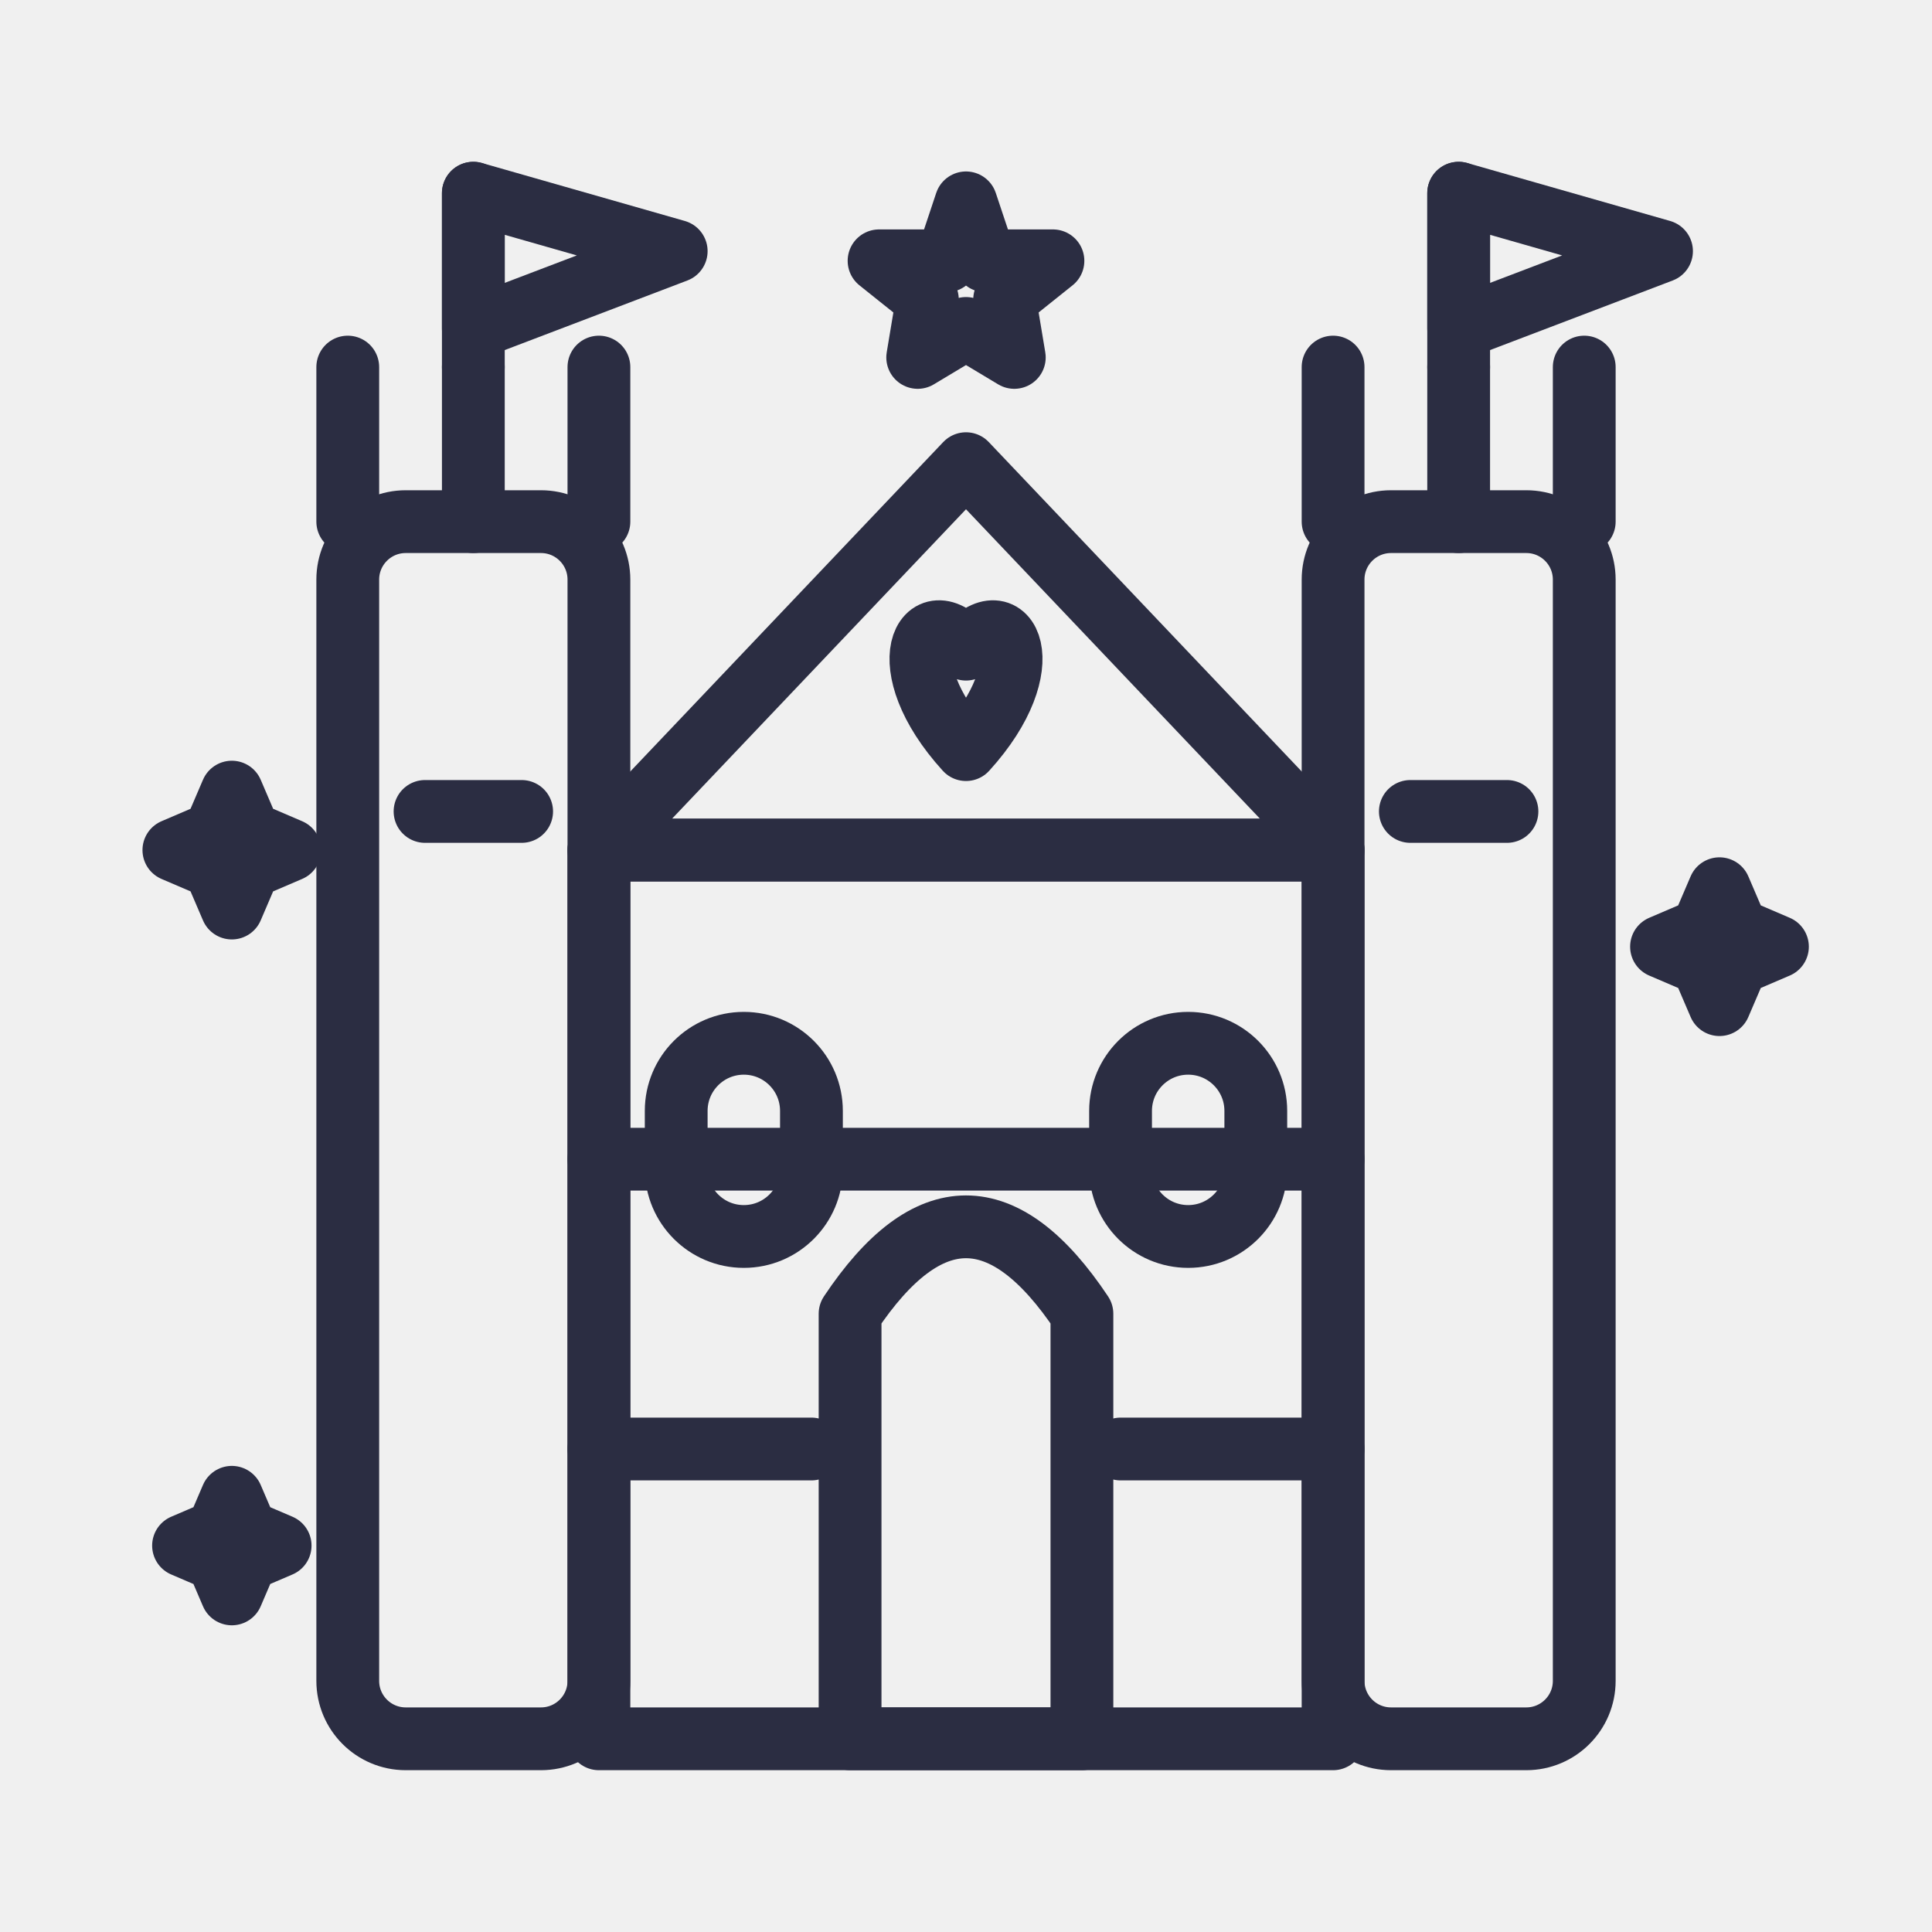
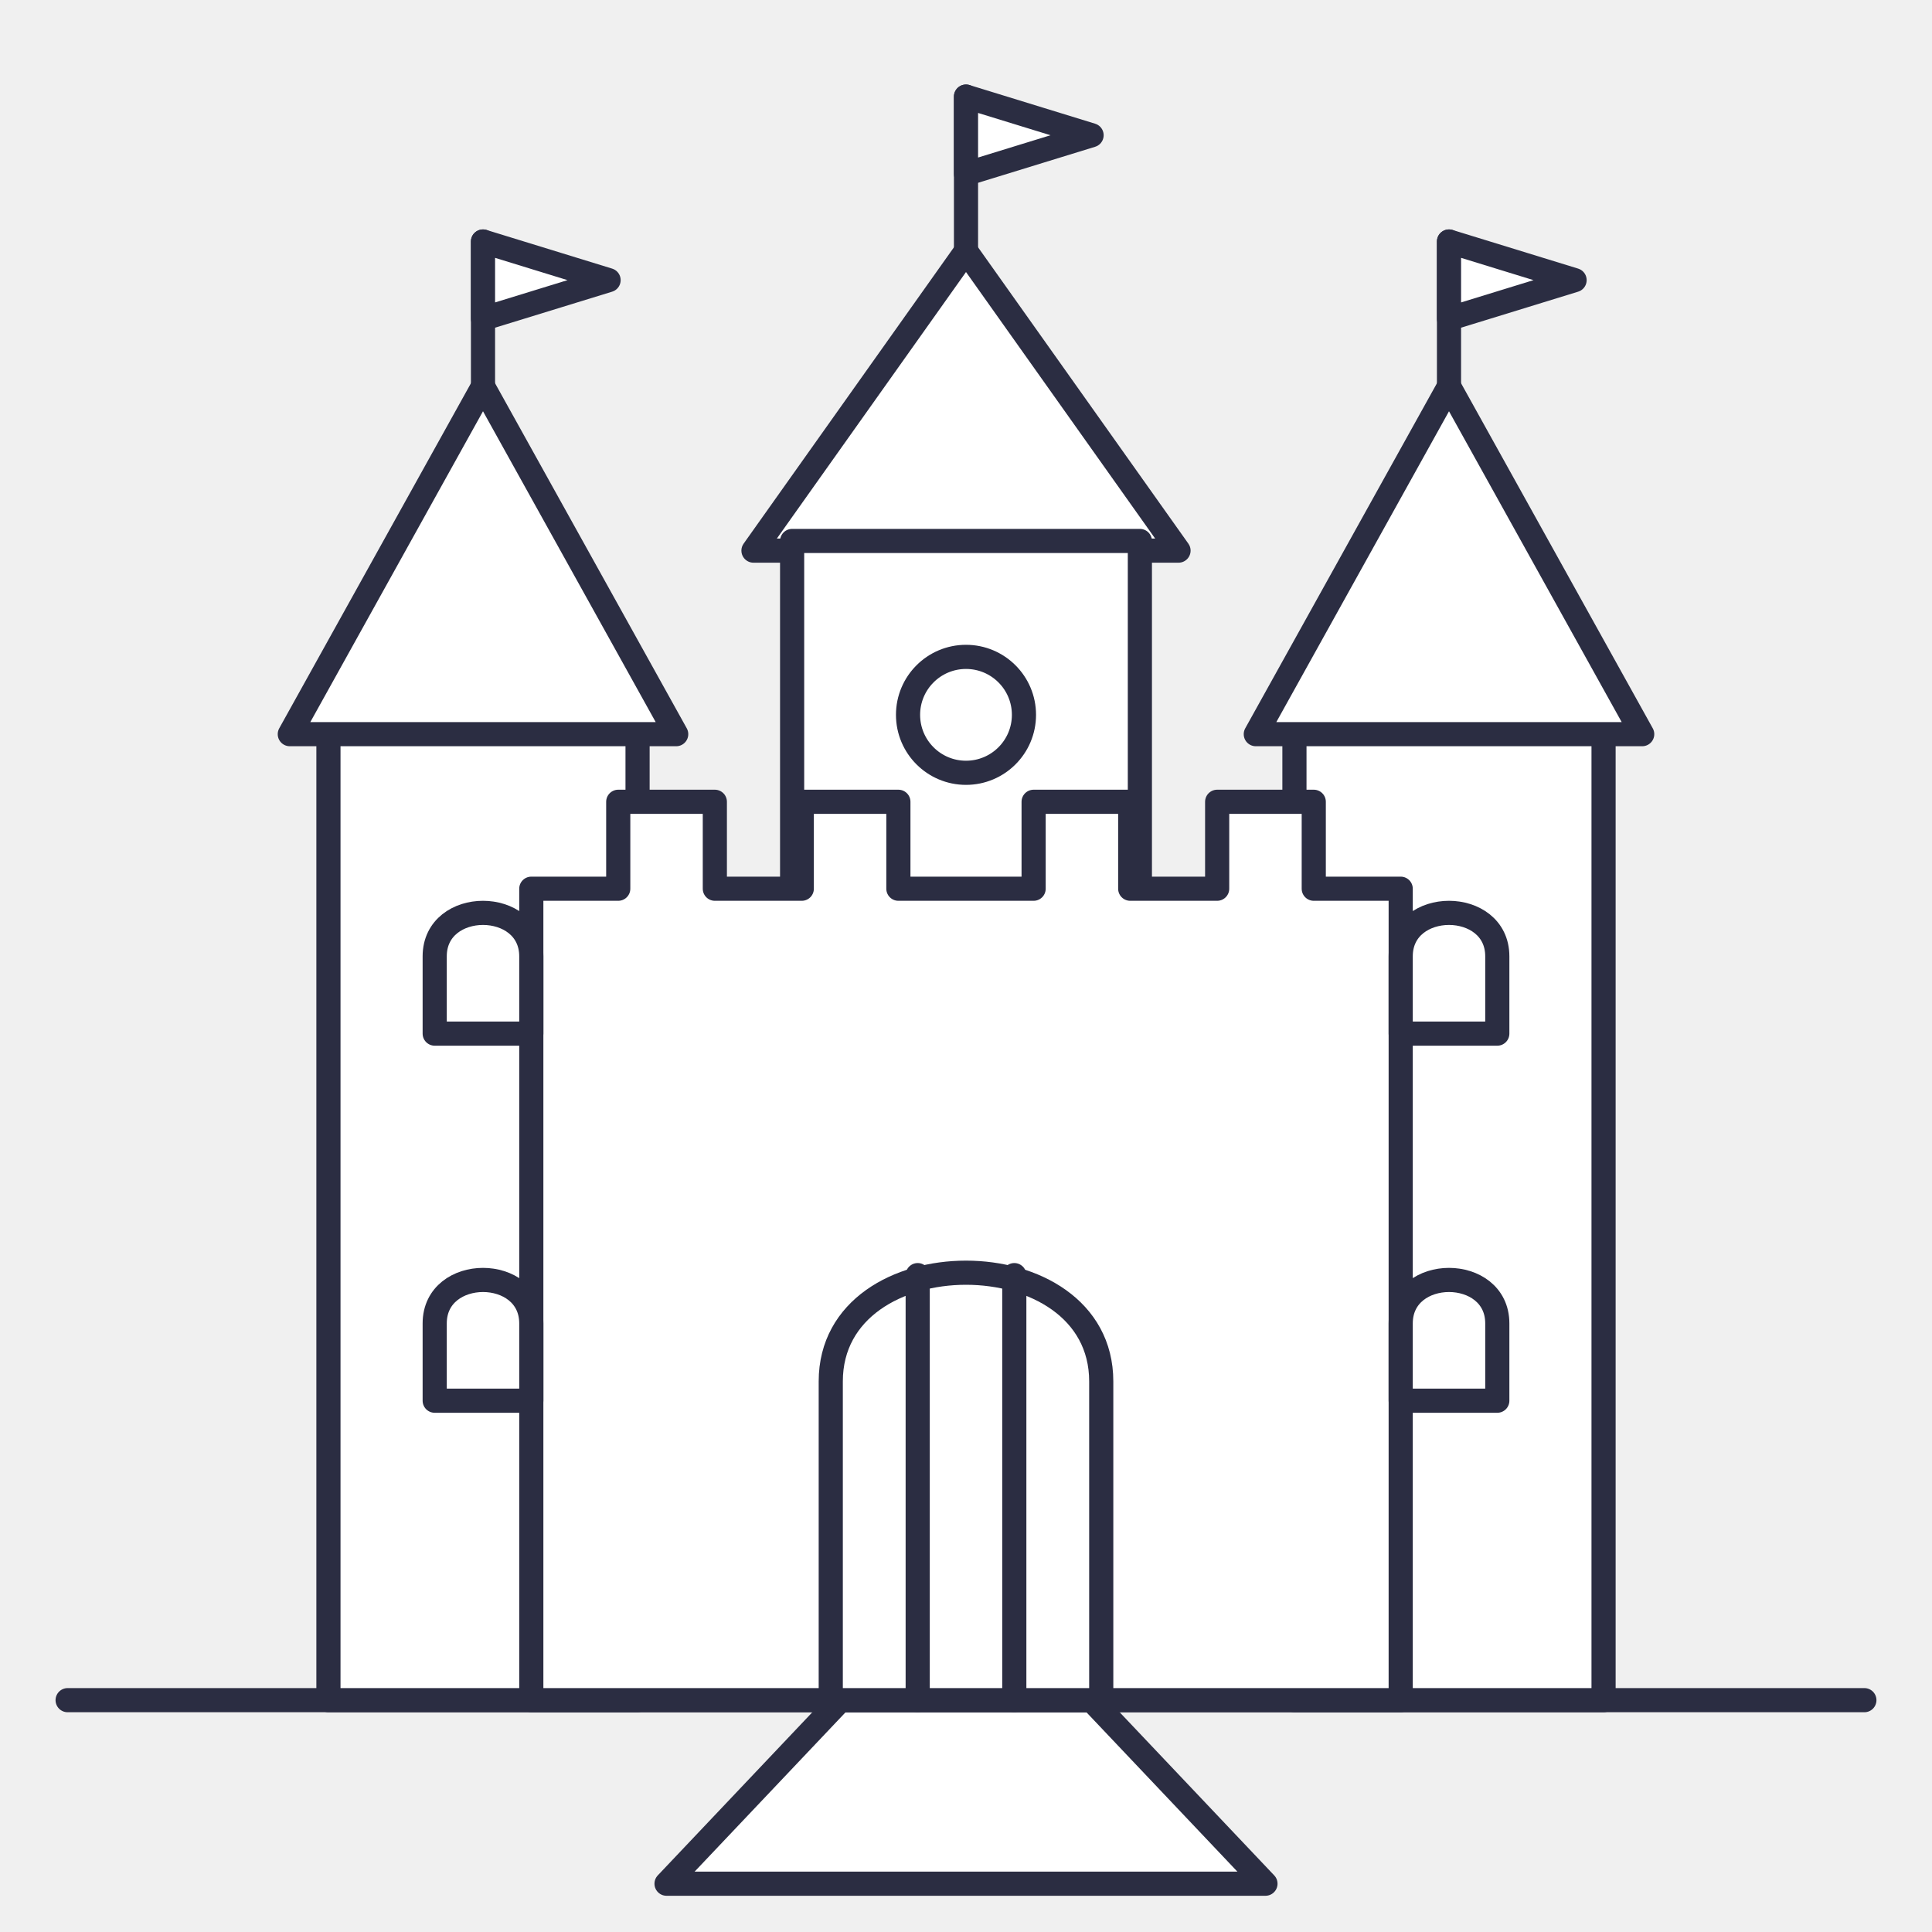
- <svg xmlns="http://www.w3.org/2000/svg" viewBox="0 0 200 200">
-   <g fill="none" stroke="#2b2d42" stroke-width="6.5" stroke-linecap="round" stroke-linejoin="round">
-     <rect x="62" y="88" width="76" height="92" />
-     <rect x="36" y="54" width="26" height="126" rx="6" />
-     <rect x="138" y="54" width="26" height="126" rx="6" />
-     <path d="M36 54 L36 38 M49 54 L49 38 M62 54 L62 38" />
-     <path d="M138 54 L138 38 M151 54 L151 38 M164 54 L164 38" />
-     <polygon points="62,88 100,48 138,88" />
-     <path d="M88 180 L88 136 Q100 118 112 136 L112 180 Z" />
-     <rect x="70" y="108" width="14" height="20" rx="7" />
-     <rect x="116" y="108" width="14" height="20" rx="7" />
-     <path d="M49 38L49 20" />
-     <polygon points="49,20 70,26 49,34" />
-     <path d="M151 38L151 20" />
-     <polygon points="151,20 172,26 151,34" />
-     <path d="M62 120 L138 120 M62 150 L84 150 M116 150 L138 150" />
-     <path d="M44 84 L54 84 M146 84 L156 84" />
-     <path d="M100 77.6 C92 68.8 95.84 62 100 67.2 C104.16 62 108 68.8 100 77.6 Z" />
-     <polygon points="24,82 25.8,86.2 30,88 25.8,89.8 24,94 22.2,89.8 18,88 22.2,86.2" />
-     <polygon points="178,92 179.8,96.2 184,98 179.8,99.8 178,104 176.2,99.8 172,98 176.2,96.2" />
-     <polygon points="100,21 102,27 109,27 104,31 105,37 100,34 95,37 96,31 91,27 98,27" />
-     <polygon points="24,155 25.5,158.5 29,160 25.5,161.5 24,165 22.5,161.5 19,160 22.5,158.5" />
+ <svg xmlns="http://www.w3.org/2000/svg" viewBox="0 0 400 400" fill="#fff" stroke="#2b2d42" stroke-width="5" stroke-linecap="round" stroke-linejoin="round">
+   <g data-step="8" data-name="camino">
+     <path d="M14 352 H386" fill="none" />
+     <path d="M174 352 H226 L262 390 H138 Z" />
+   </g>
+   <g data-step="7" data-name="banderas">
+     <path d="M100 82 V50 M300 82 V50 M200 52 V20" fill="none" />
+     <path d="M100 50 L126 58 L100 66 Z M300 50 L326 58 L300 66 Z M200 20 L226 28 L200 36 Z" />
+   </g>
+   <g data-step="4" data-name="torrecentral">
+     <path d="M156 114 L200 52 L244 114 Z" />
+     <path d="M164 112 H236 V200 H164 Z" />
+     <circle cx="200" cy="148" r="12" />
+   </g>
+   <g data-step="2" data-name="torres">
+     <path d="M68 150 H132 V352 H68 Z M268 150 H332 V352 H268 Z" />
+   </g>
+   <g data-step="3" data-name="techos">
+     <path d="M60 152 L100 80 L140 152 Z M260 152 L300 80 L340 152 Z" />
+   </g>
+   <g data-step="1" data-name="muro">
+     <path d="M110 352 V184 H128 V166 H148 V184 H166 V166 H186 V184 H214 V166 H234 V184 H252 V166 H272 V184 H290 V352 Z" />
+   </g>
+   <g data-step="5" data-name="puerta">
+     <path d="M172 352 V286 C172 256 228 256 228 286 V352 Z" />
+     <path d="M190 264 V352 M210 264 V352" fill="none" />
+   </g>
+   <g data-step="6" data-name="ventanas">
+     <path d="M90 214 V198 C90 186 110 186 110 198 V214 Z M290 214 V198 C290 186 310 186 310 198 V214 Z" />
+     <path d="M90 290 V274 C90 262 110 262 110 274 V290 Z M290 290 V274 C290 262 310 262 310 274 V290 Z" />
  </g>
</svg>
